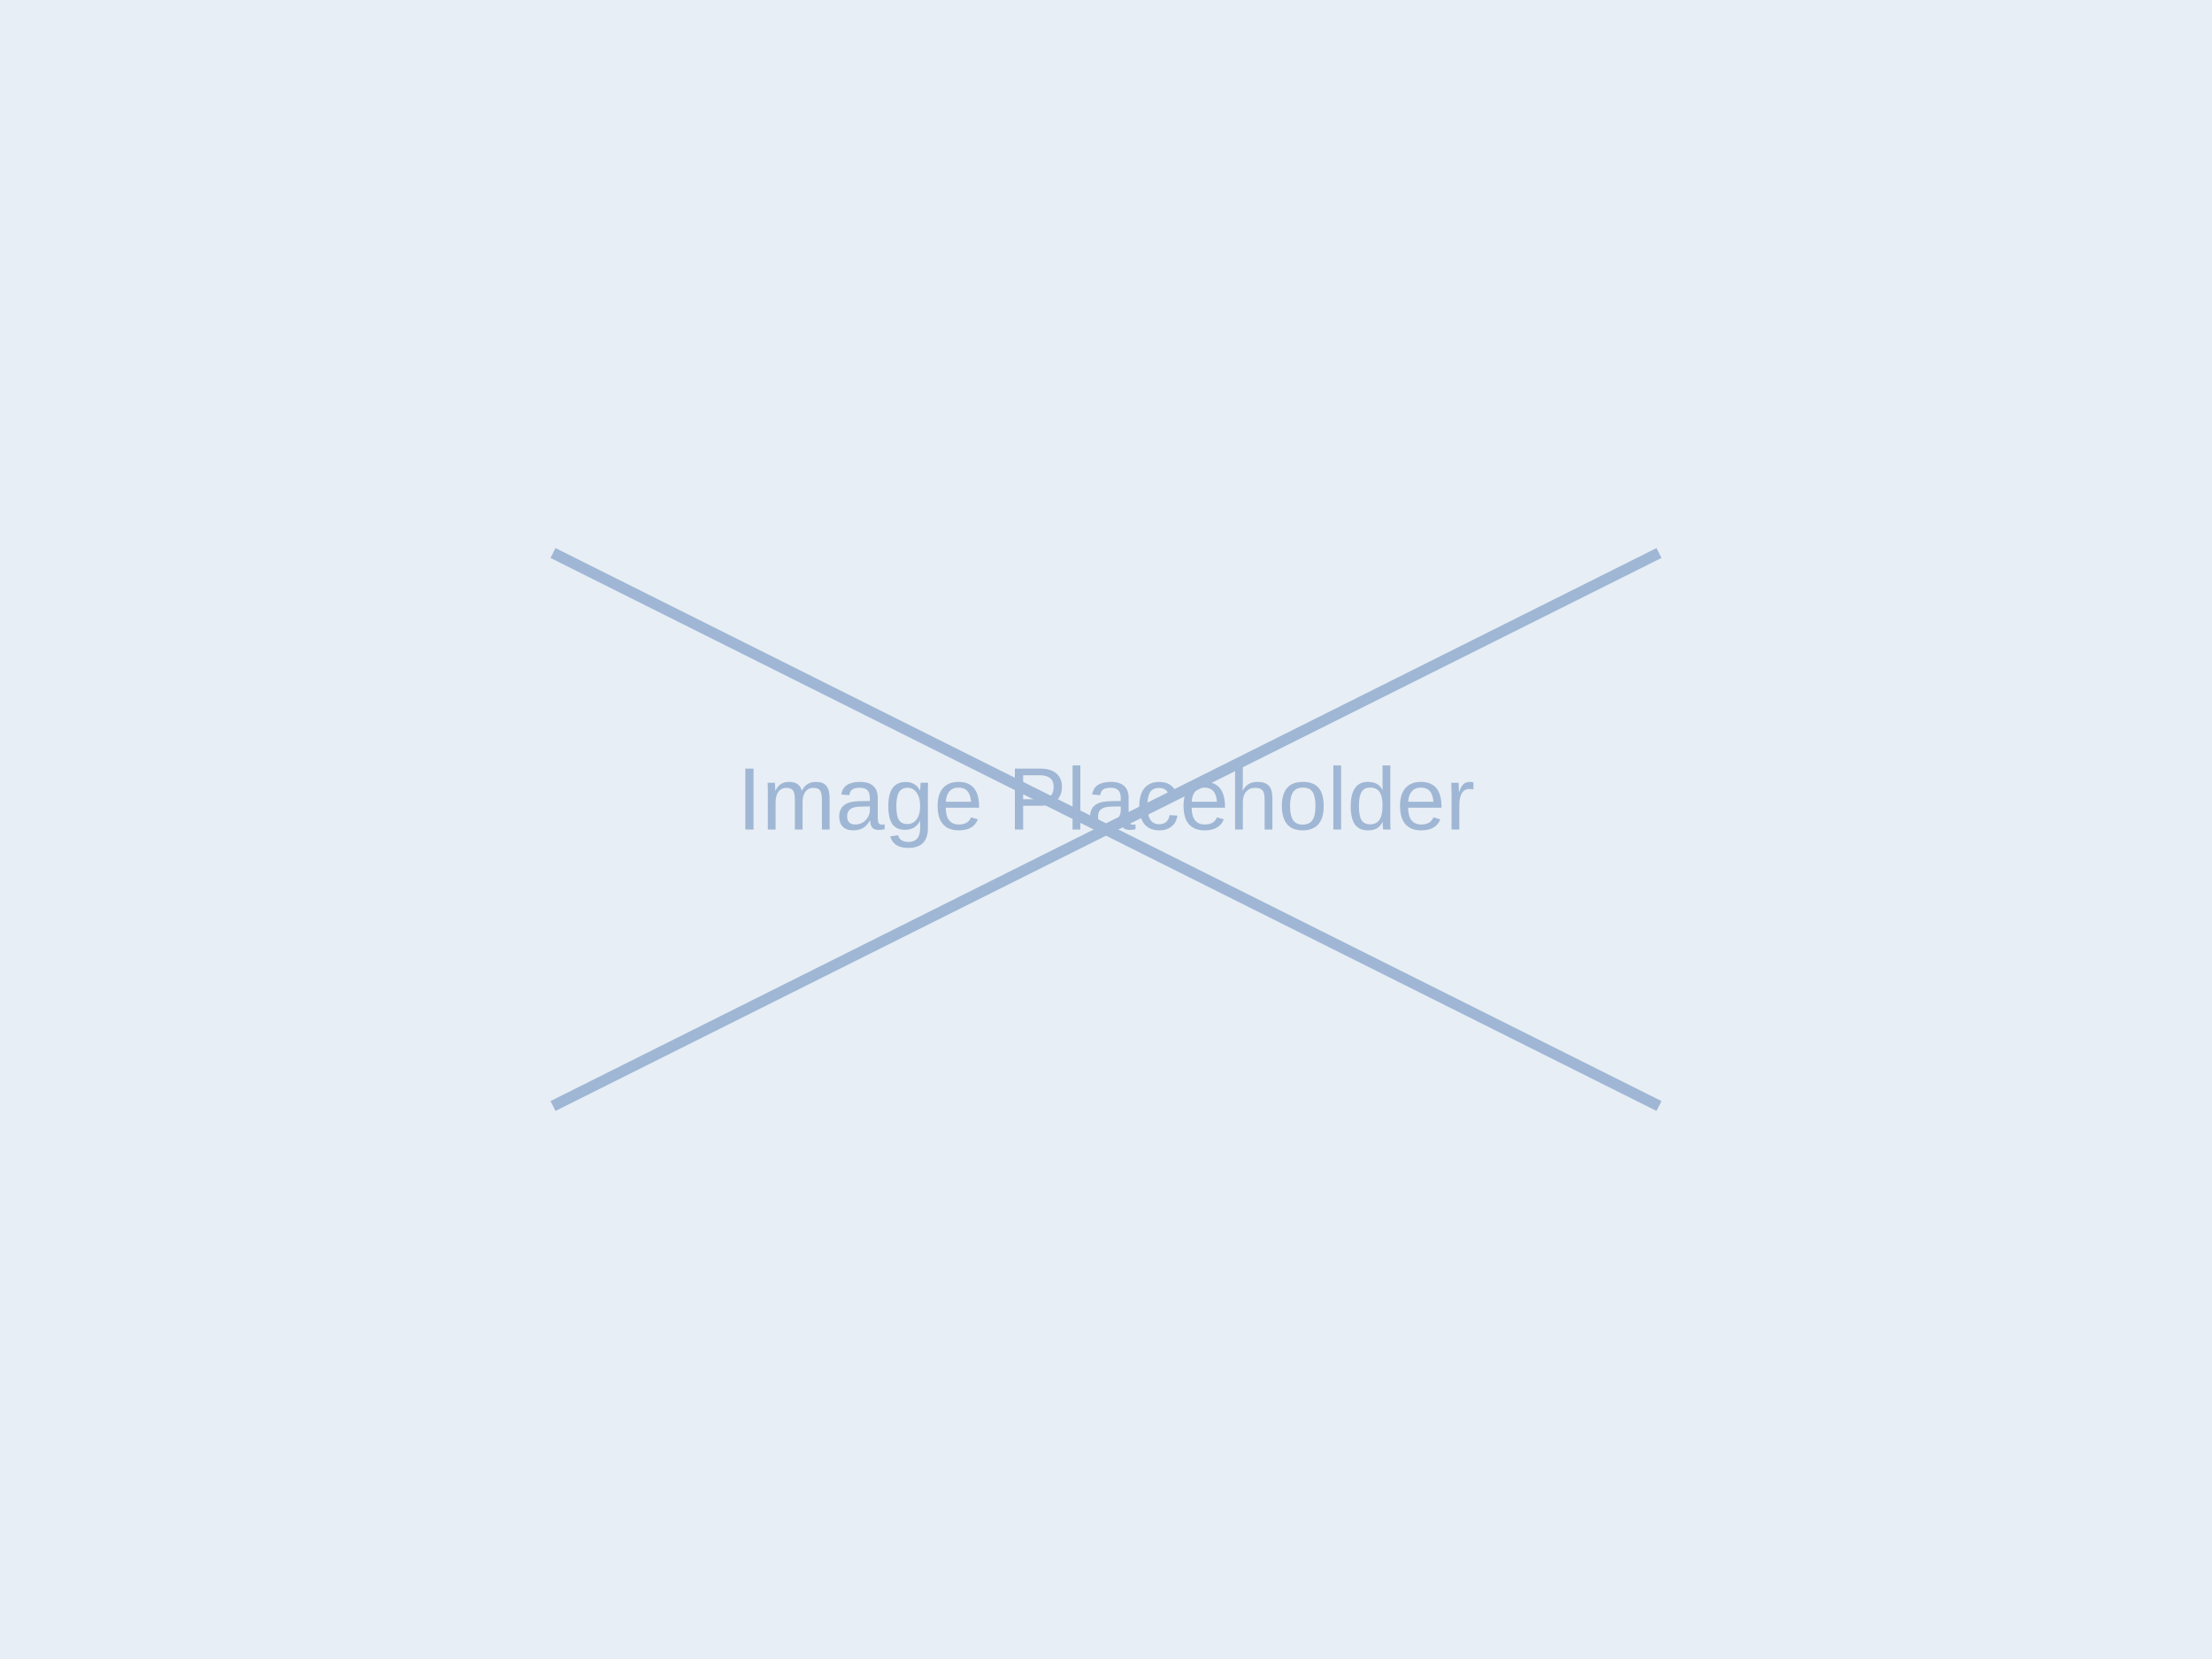
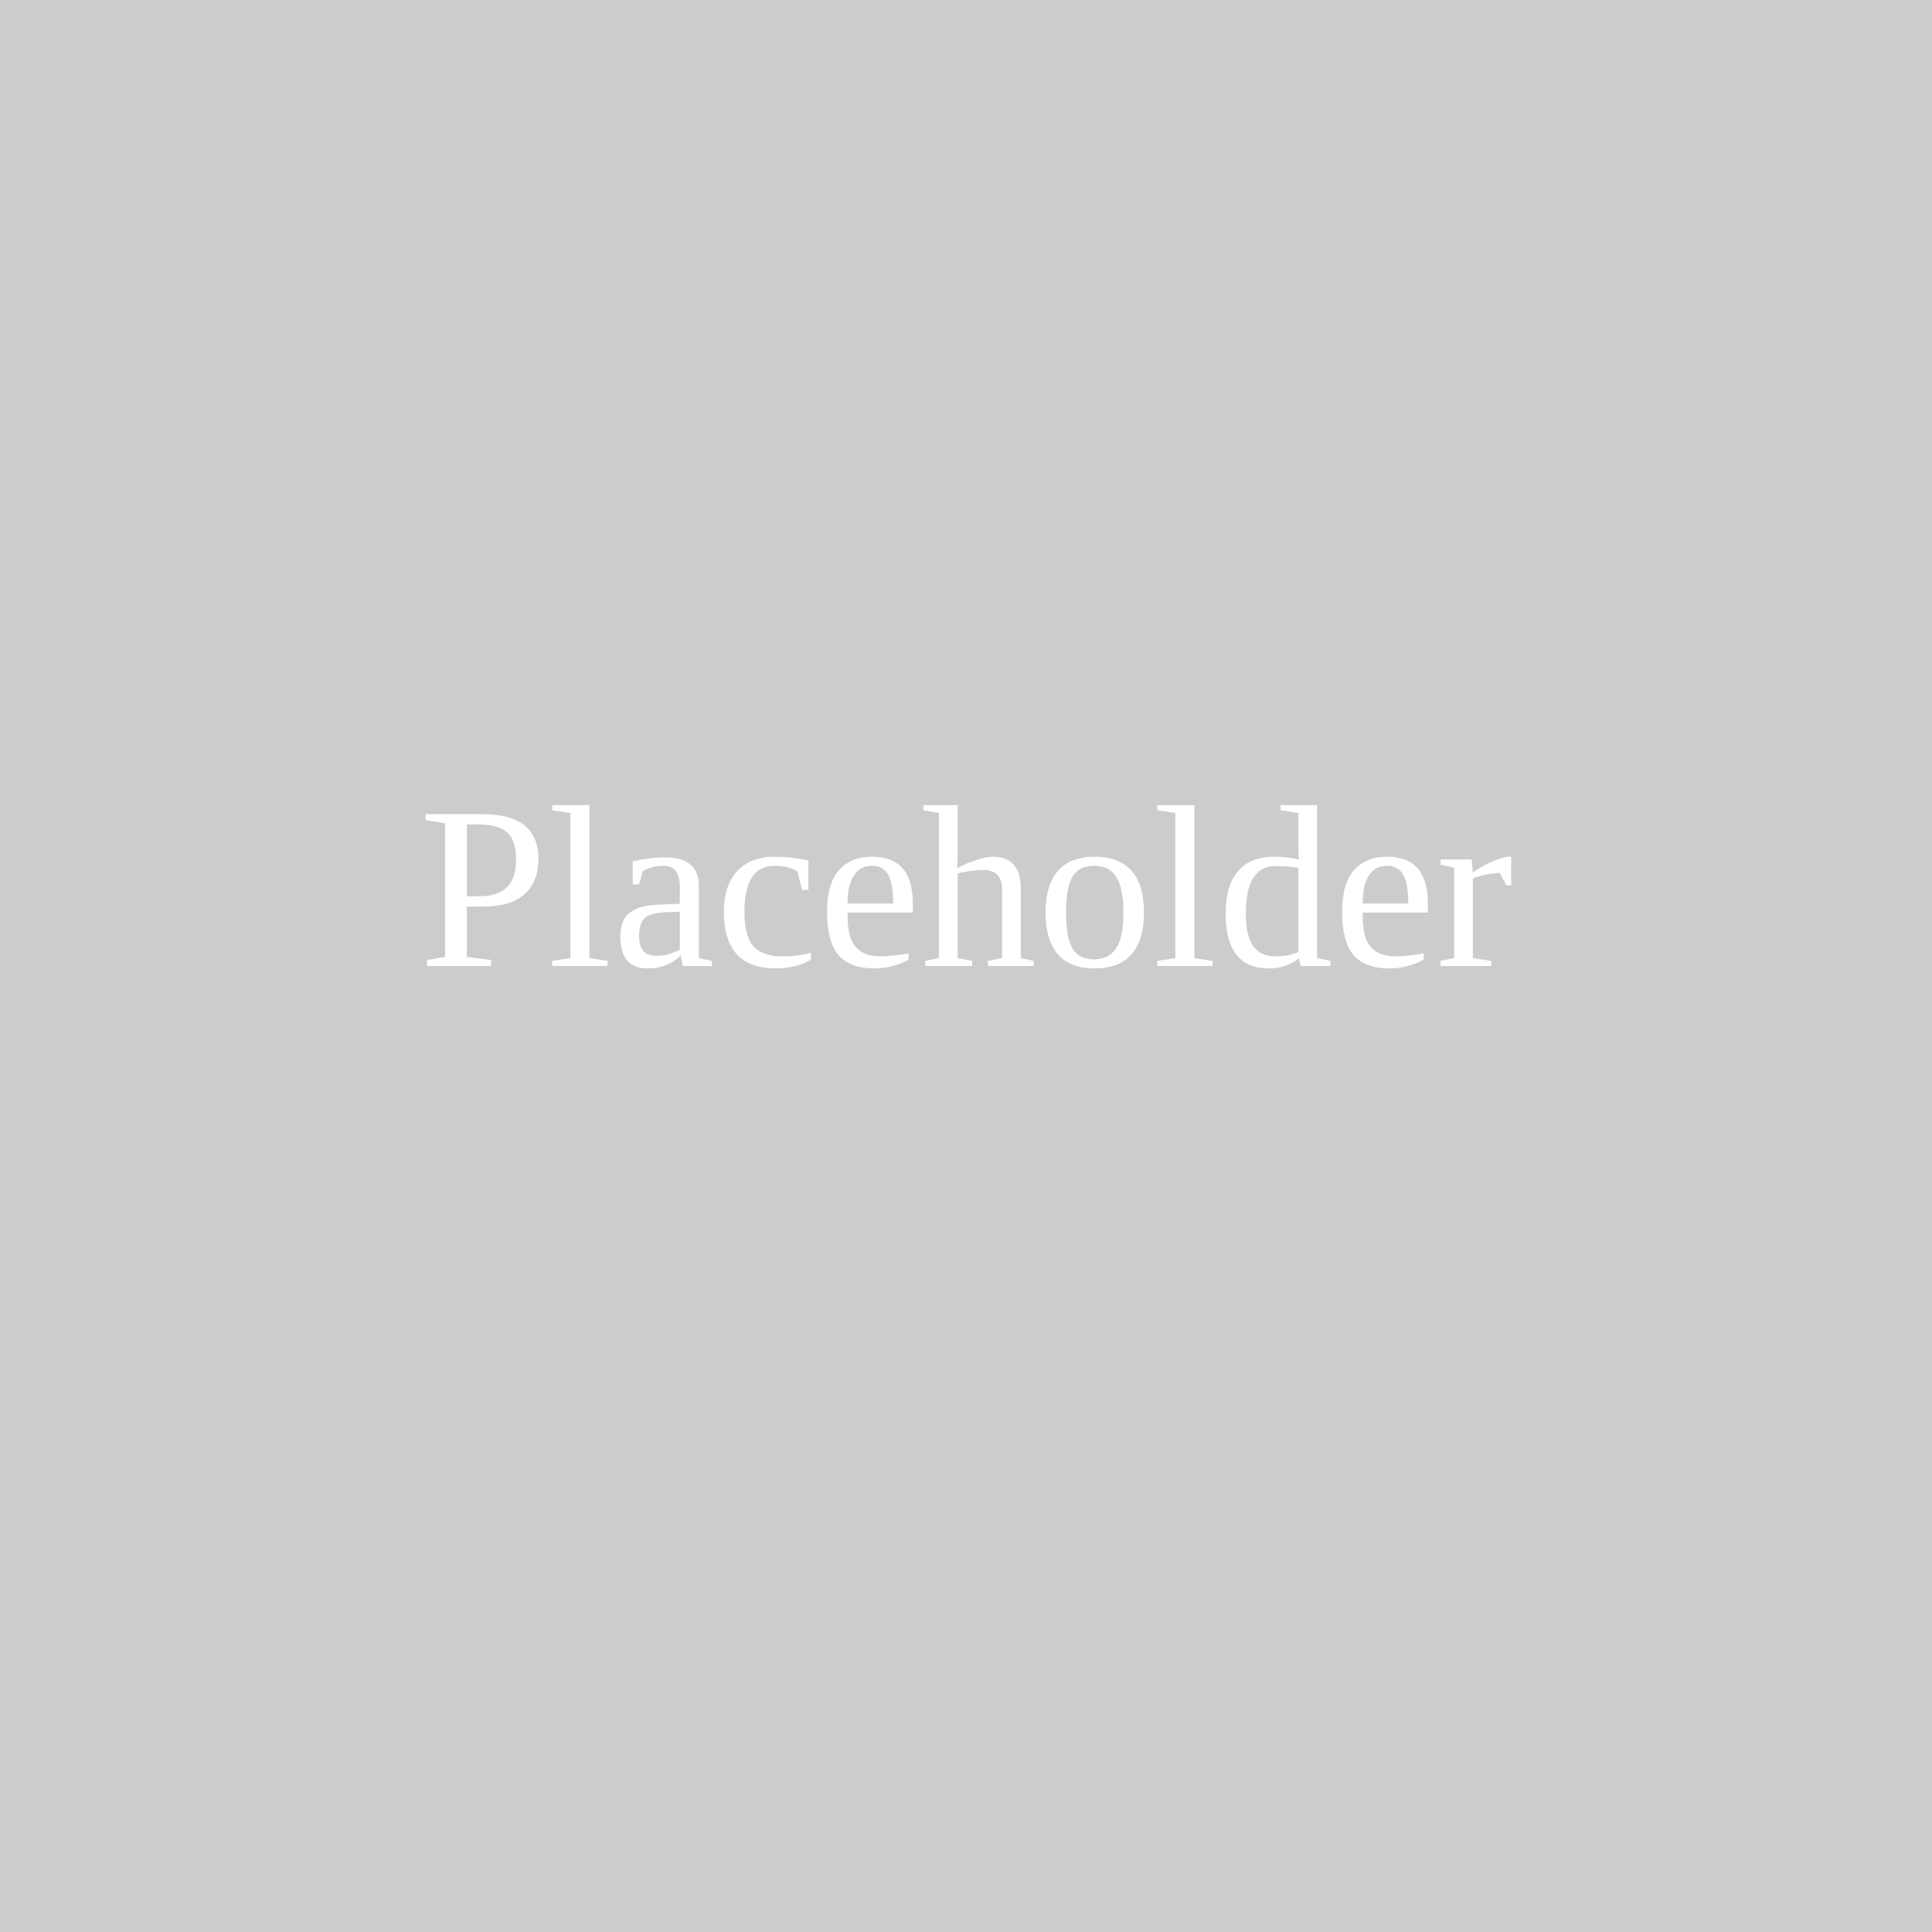
- <svg xmlns="http://www.w3.org/2000/svg" viewBox="0 0 400 300">
-   <rect width="400" height="300" fill="#e8eef5" />
-   <text x="200" y="150" font-family="Arial, sans-serif" font-size="16" text-anchor="middle" fill="#9FB7D4">
-     Image Placeholder
-   </text>
-   <line x1="100" y1="100" x2="300" y2="200" stroke="#9FB7D4" stroke-width="2" />
-   <line x1="100" y1="200" x2="300" y2="100" stroke="#9FB7D4" stroke-width="2" />
+ <svg xmlns="http://www.w3.org/2000/svg" width="100" height="100">
+   <rect width="100" height="100" fill="#ccc" />
+   <text x="50" y="50" font-size="12" text-anchor="middle" fill="#fff">Placeholder</text>
</svg>
